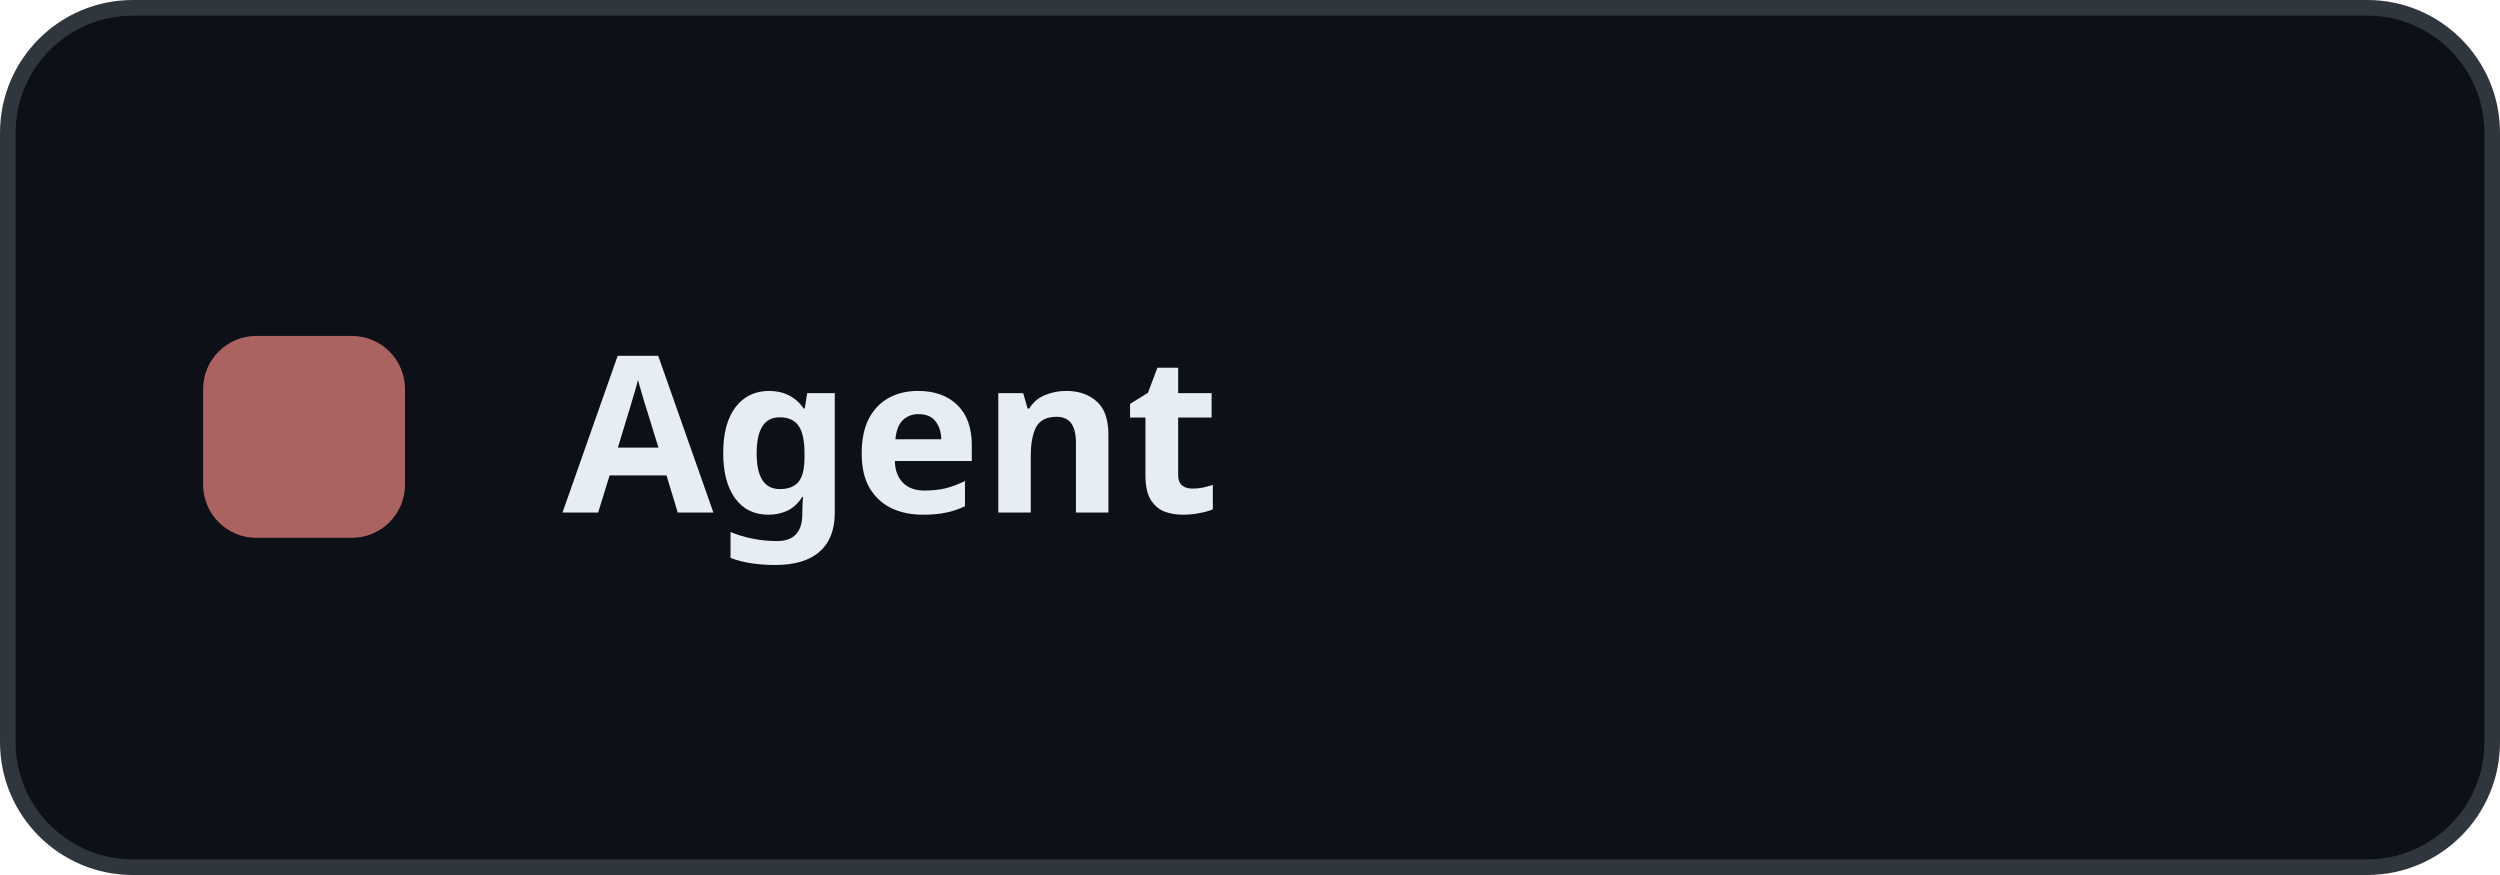
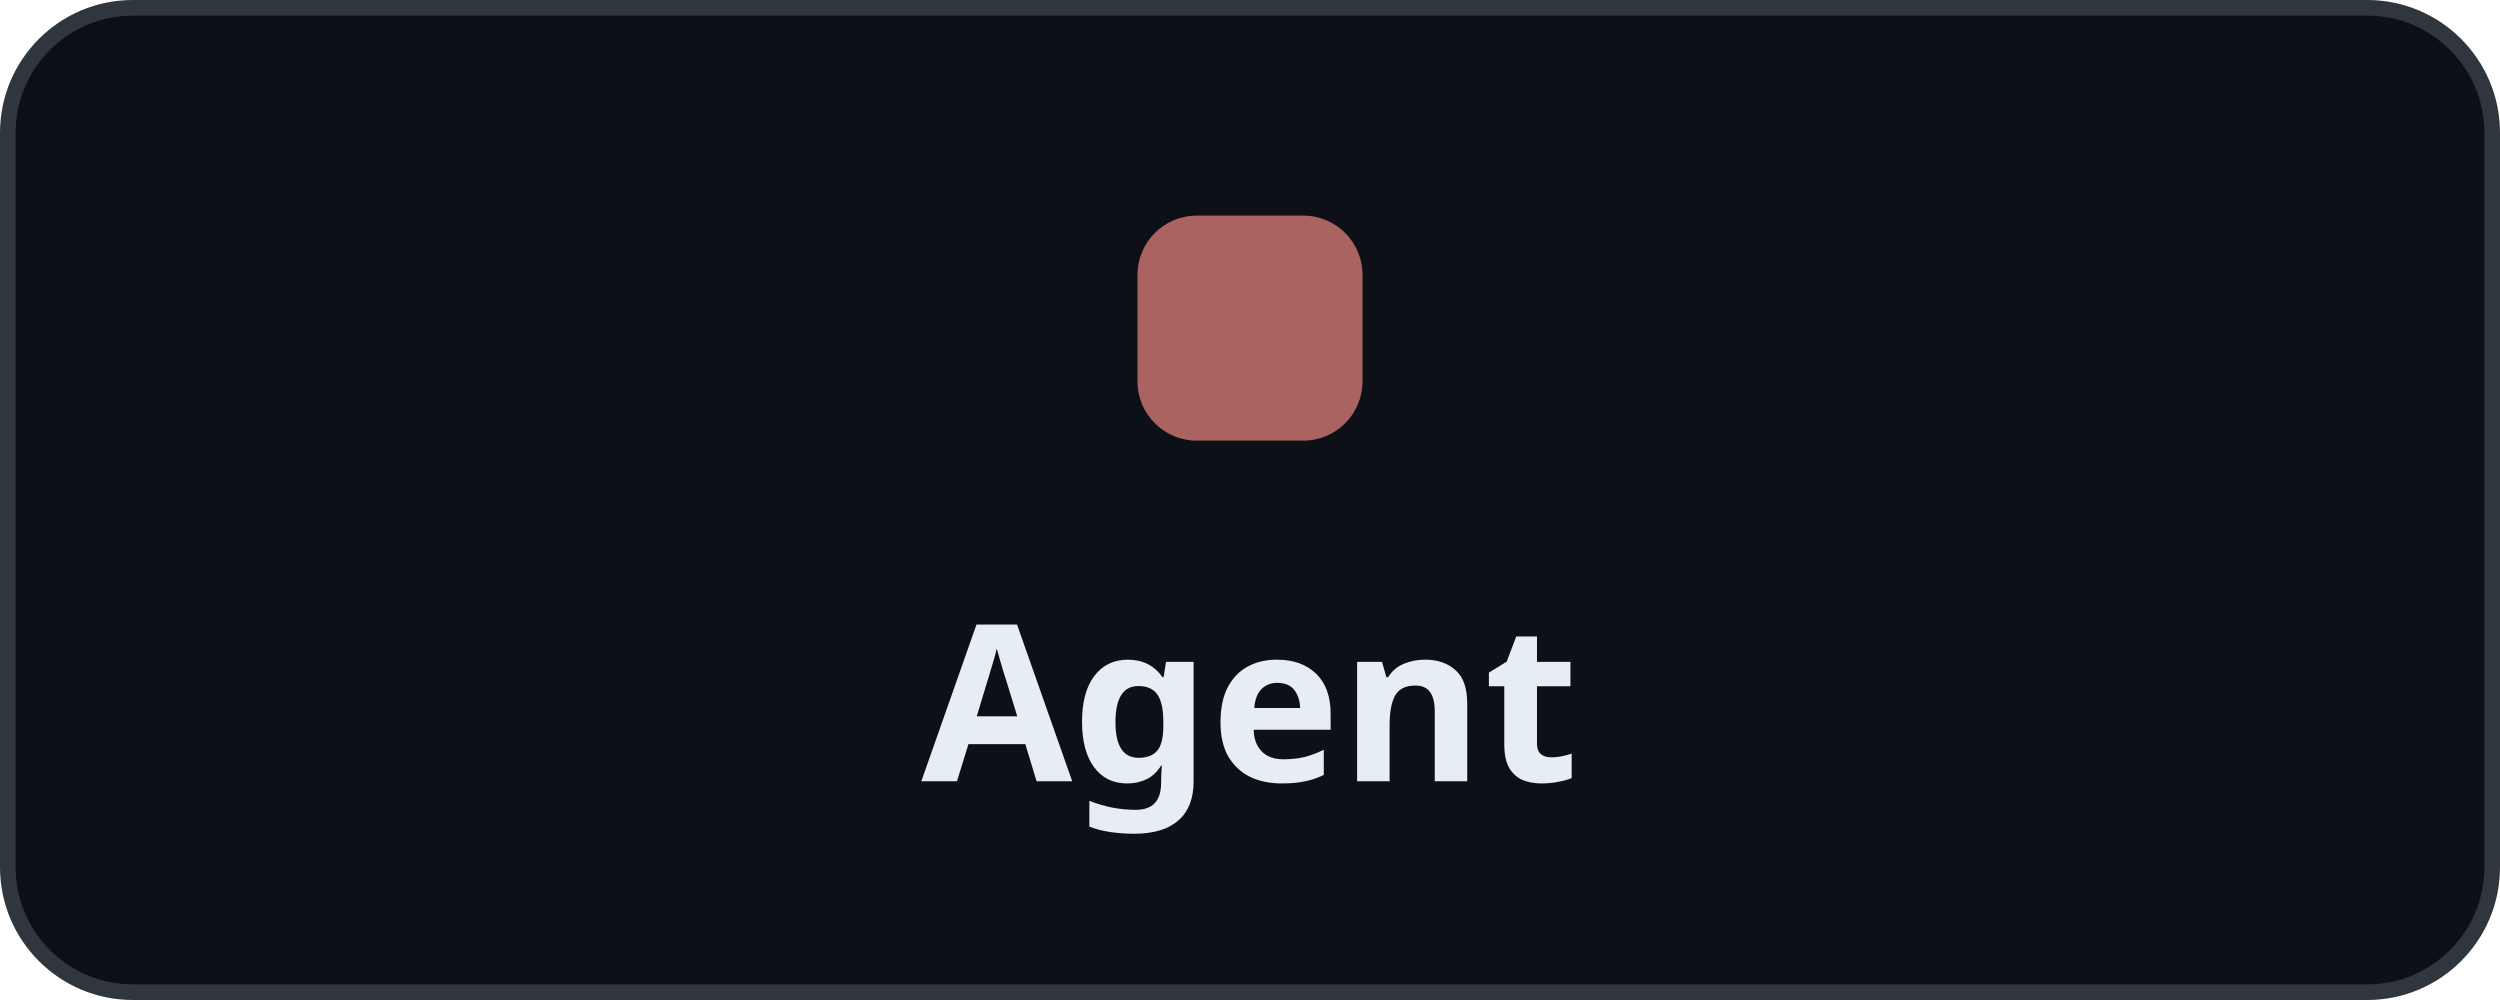
- <svg xmlns="http://www.w3.org/2000/svg" width="160" height="56" viewBox="0 0 160 56" role="img" aria-label="Agent">
-   <rect x="0.5" y="0.5" width="159" height="55" rx="8" fill="#0d1117" stroke="#30363d" />
-   <g style="color:#9198a1" transform="translate(13 21.5) scale(.68)">
+ <svg xmlns="http://www.w3.org/2000/svg" width="160" height="64" viewBox="0 0 160 64" role="img" aria-label="Agent">
+   <rect x="0.5" y="0.5" width="159" height="63" rx="8" fill="#0d1117" stroke="#30363d" />
+   <g style="color:#9198a1" transform="translate(72.8 13.8) scale(0.7579)">
    <rect width="19" height="19" rx="5" fill="#ab6361" />
  </g>
-   <text x="36" y="32.8" fill="#e6edf3" font-family="-apple-system, BlinkMacSystemFont, 'Segoe UI', 'Noto Sans', Helvetica, Arial, sans-serif" font-size="14" font-weight="600">Agent</text>
+   <text x="80" y="50" text-anchor="middle" fill="#e6edf3" font-family="-apple-system, BlinkMacSystemFont, 'Segoe UI', 'Noto Sans', Helvetica, Arial, sans-serif" font-size="14" font-weight="600">Agent</text>
</svg>
